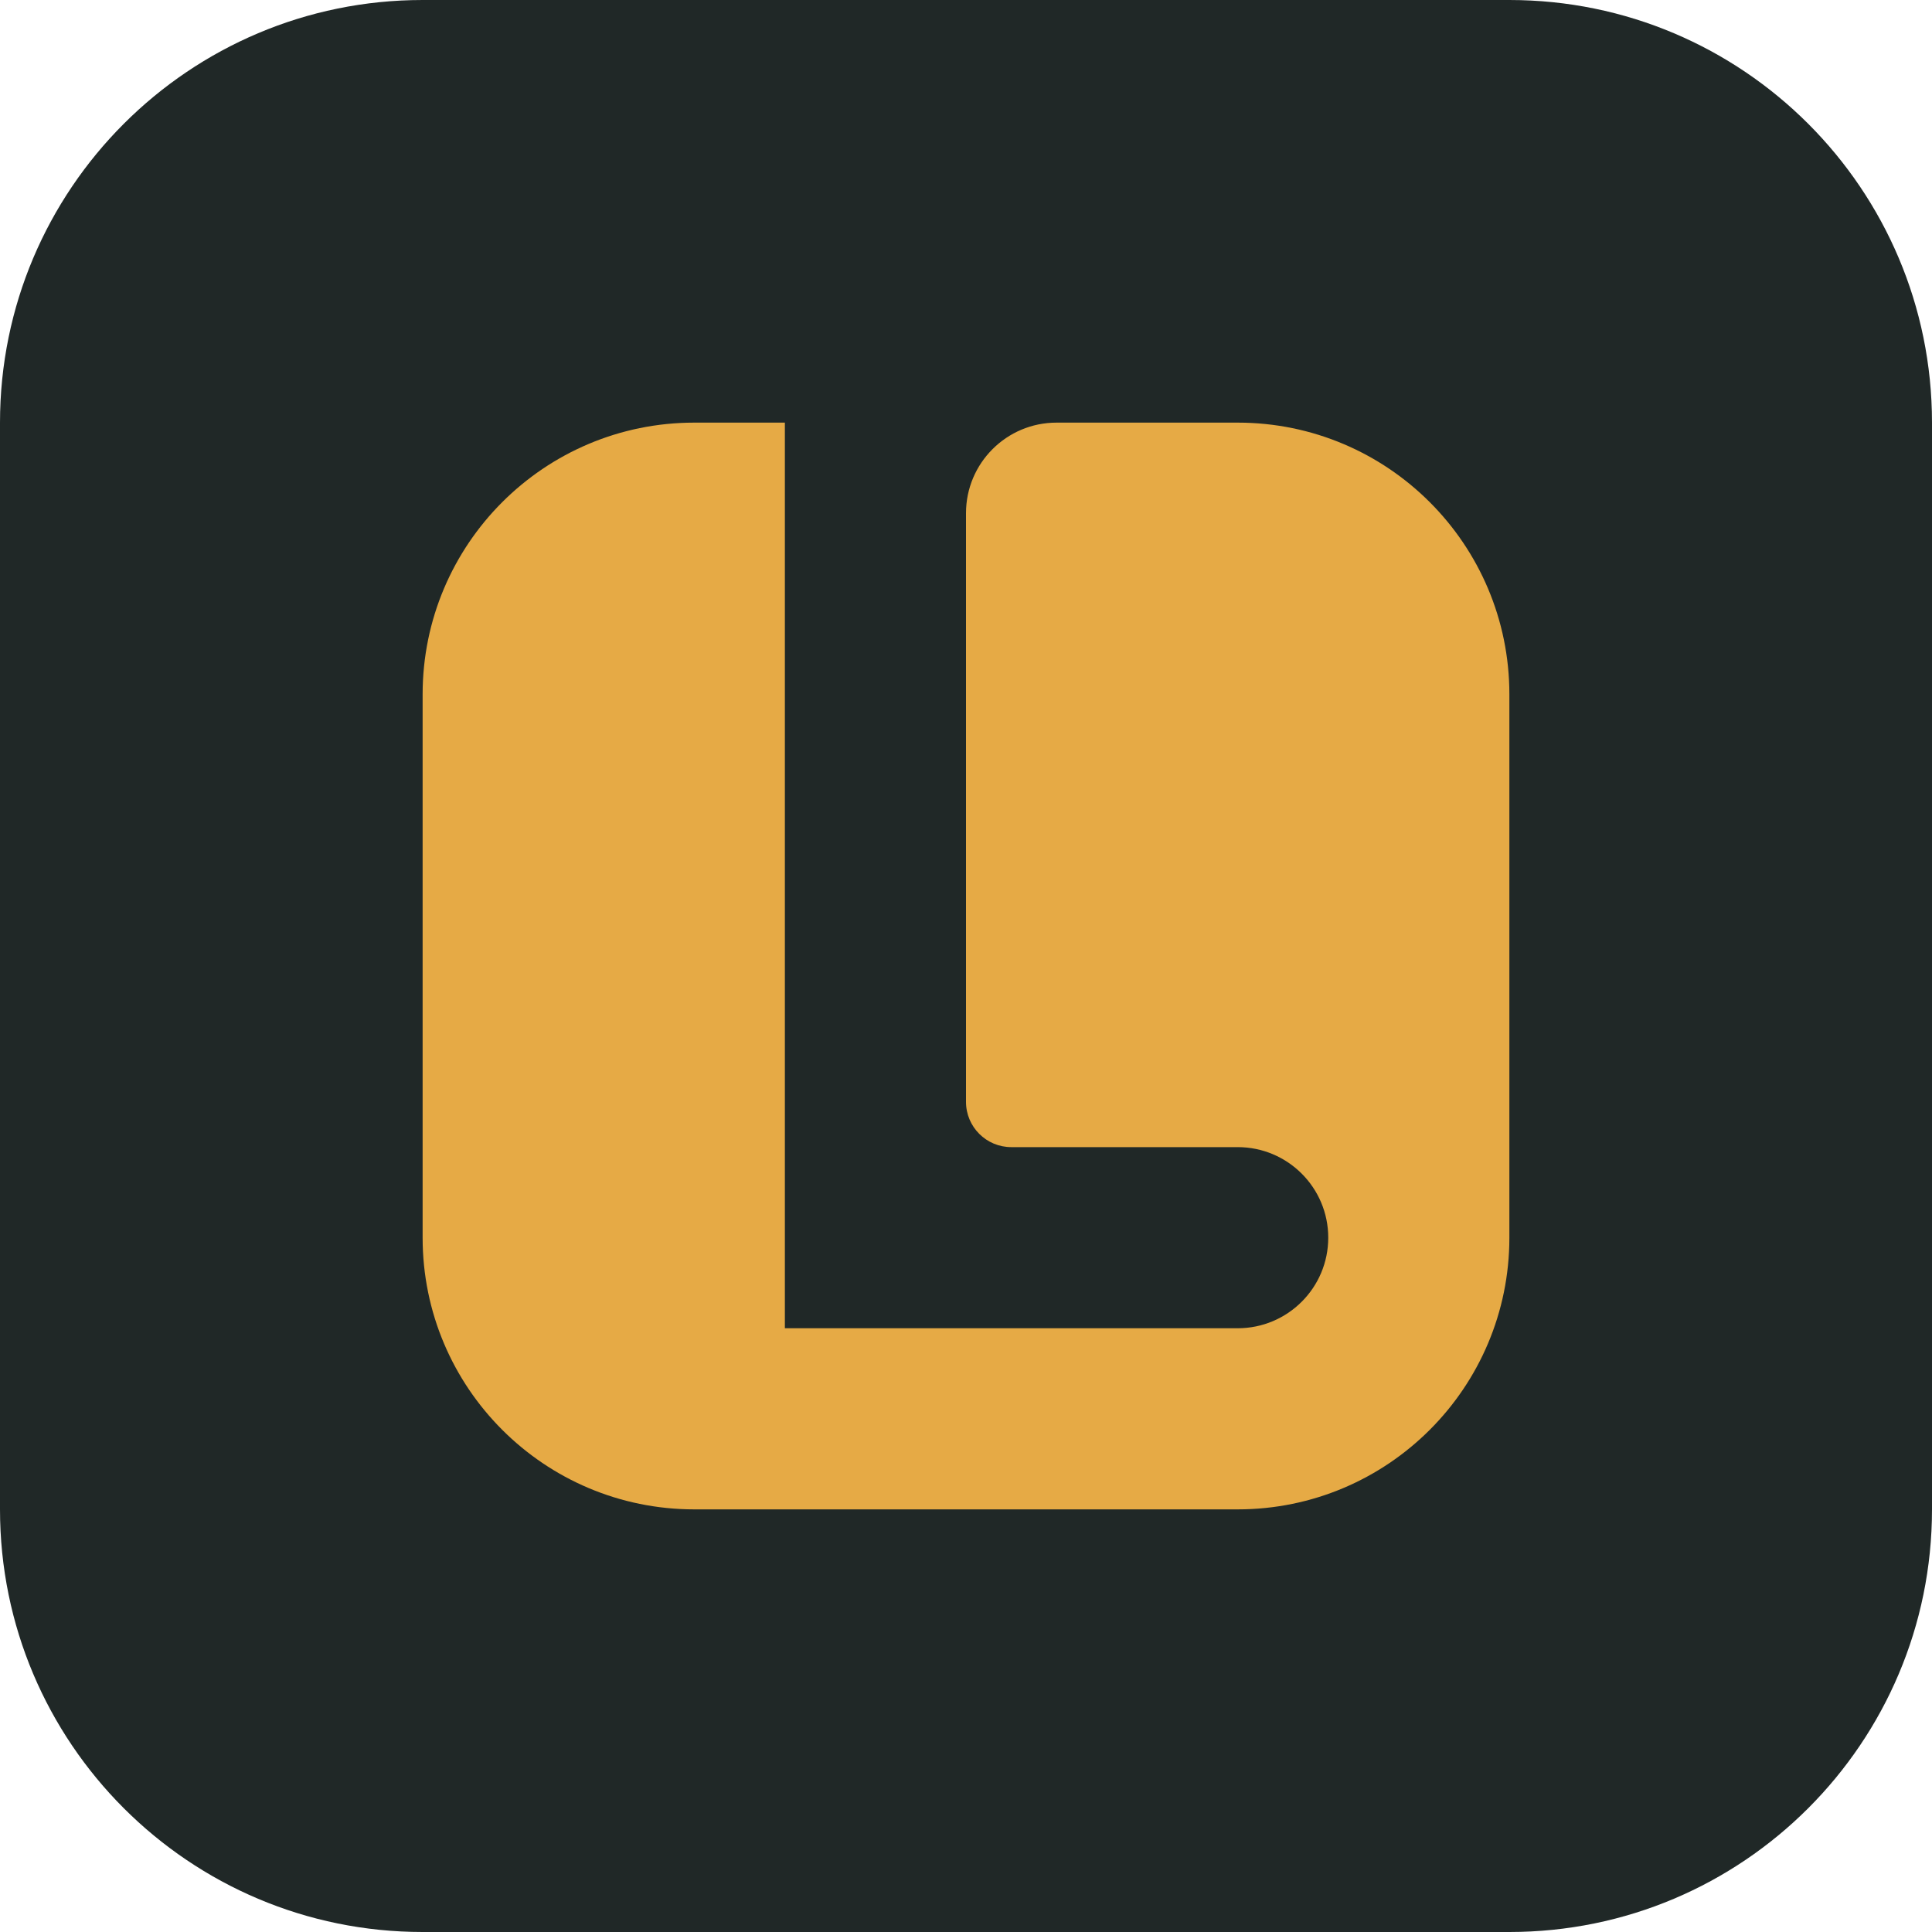
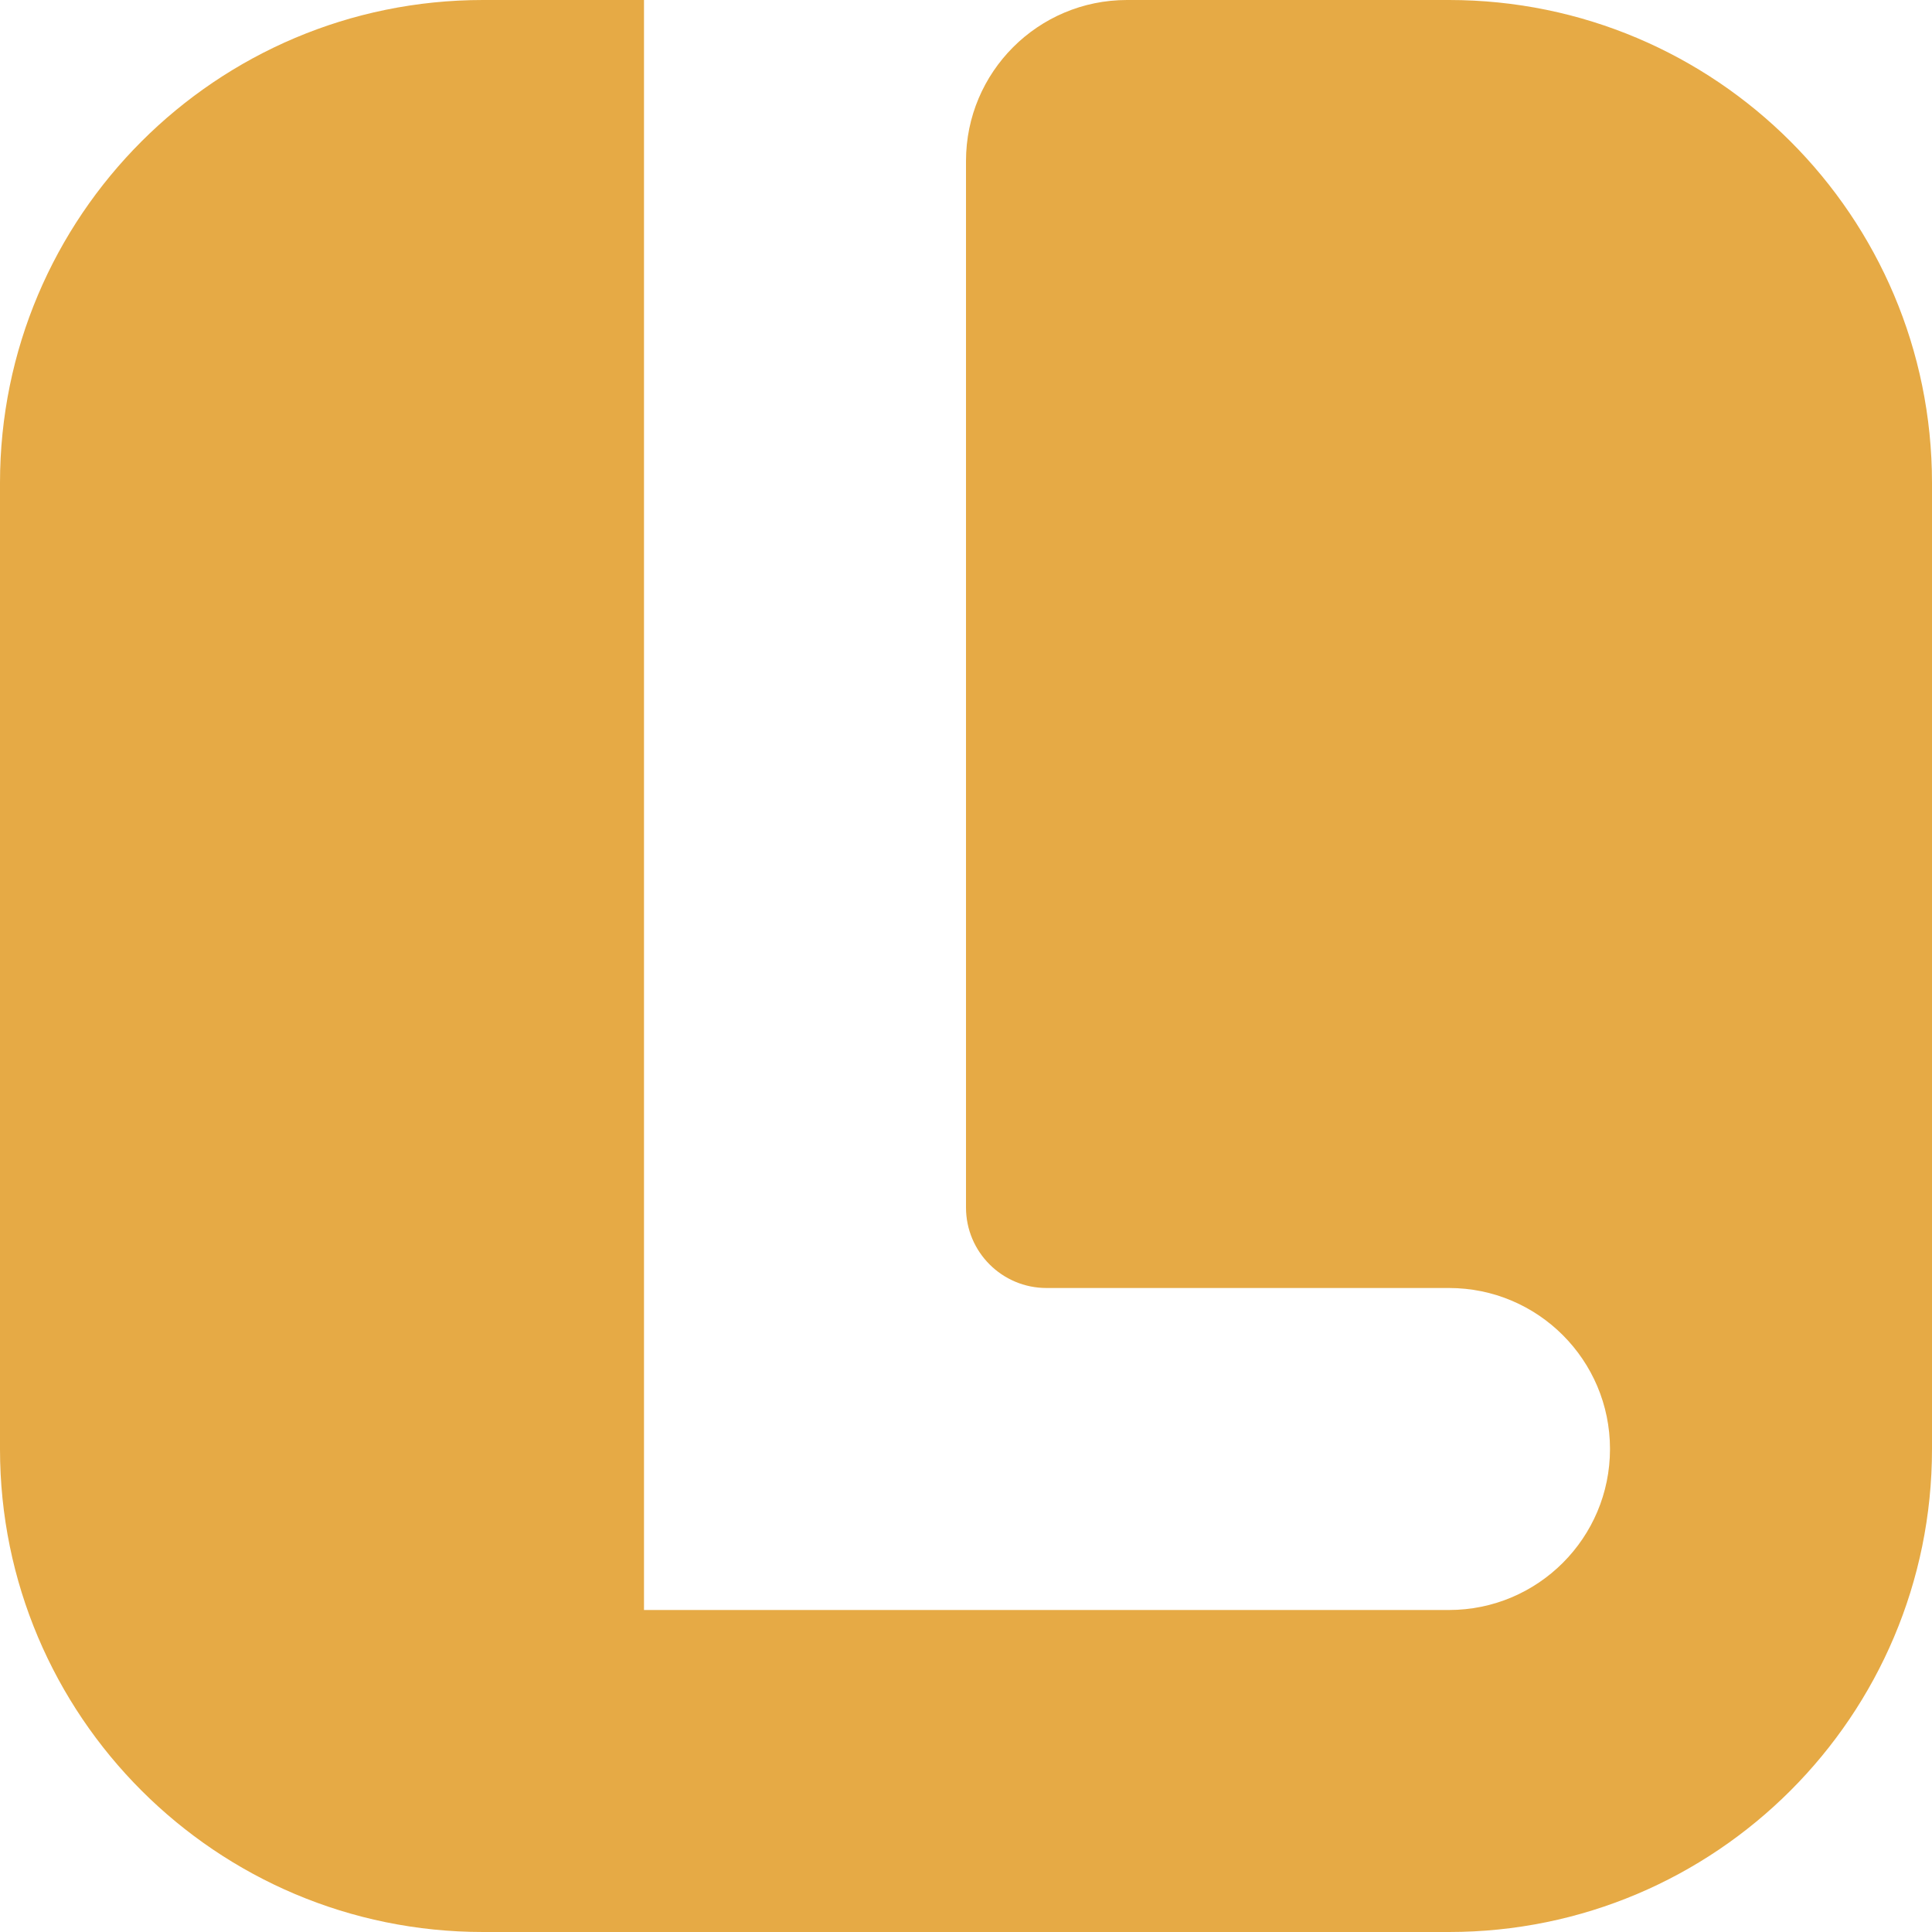
- <svg xmlns="http://www.w3.org/2000/svg" viewBox="0 0 64 64" fill="none">
-   <rect width="64" height="64" rx="14" fill="#202827" />
-   <path transform="translate(8 8) scale(.75)" fill="#E6AA45" d="M20 8H24V48H44A4 4 0 0 0 44 40H34A2 2 0 0 1 32 38V12A4 4 0 0 1 36 8H44A12 12 0 0 1 56 20V44A12 12 0 0 1 44 56H20A12 12 0 0 1 8 44V20A12 12 0 0 1 20 8Z" />
+ <svg xmlns="http://www.w3.org/2000/svg" viewBox="8 8 48 48" fill="none">
+   <path fill="#E6AA45" d="M20 8H24V48H44A4 4 0 0 0 44 40H34A2 2 0 0 1 32 38V12A4 4 0 0 1 36 8H44A12 12 0 0 1 56 20V44A12 12 0 0 1 44 56H20A12 12 0 0 1 8 44V20A12 12 0 0 1 20 8Z" />
</svg>
